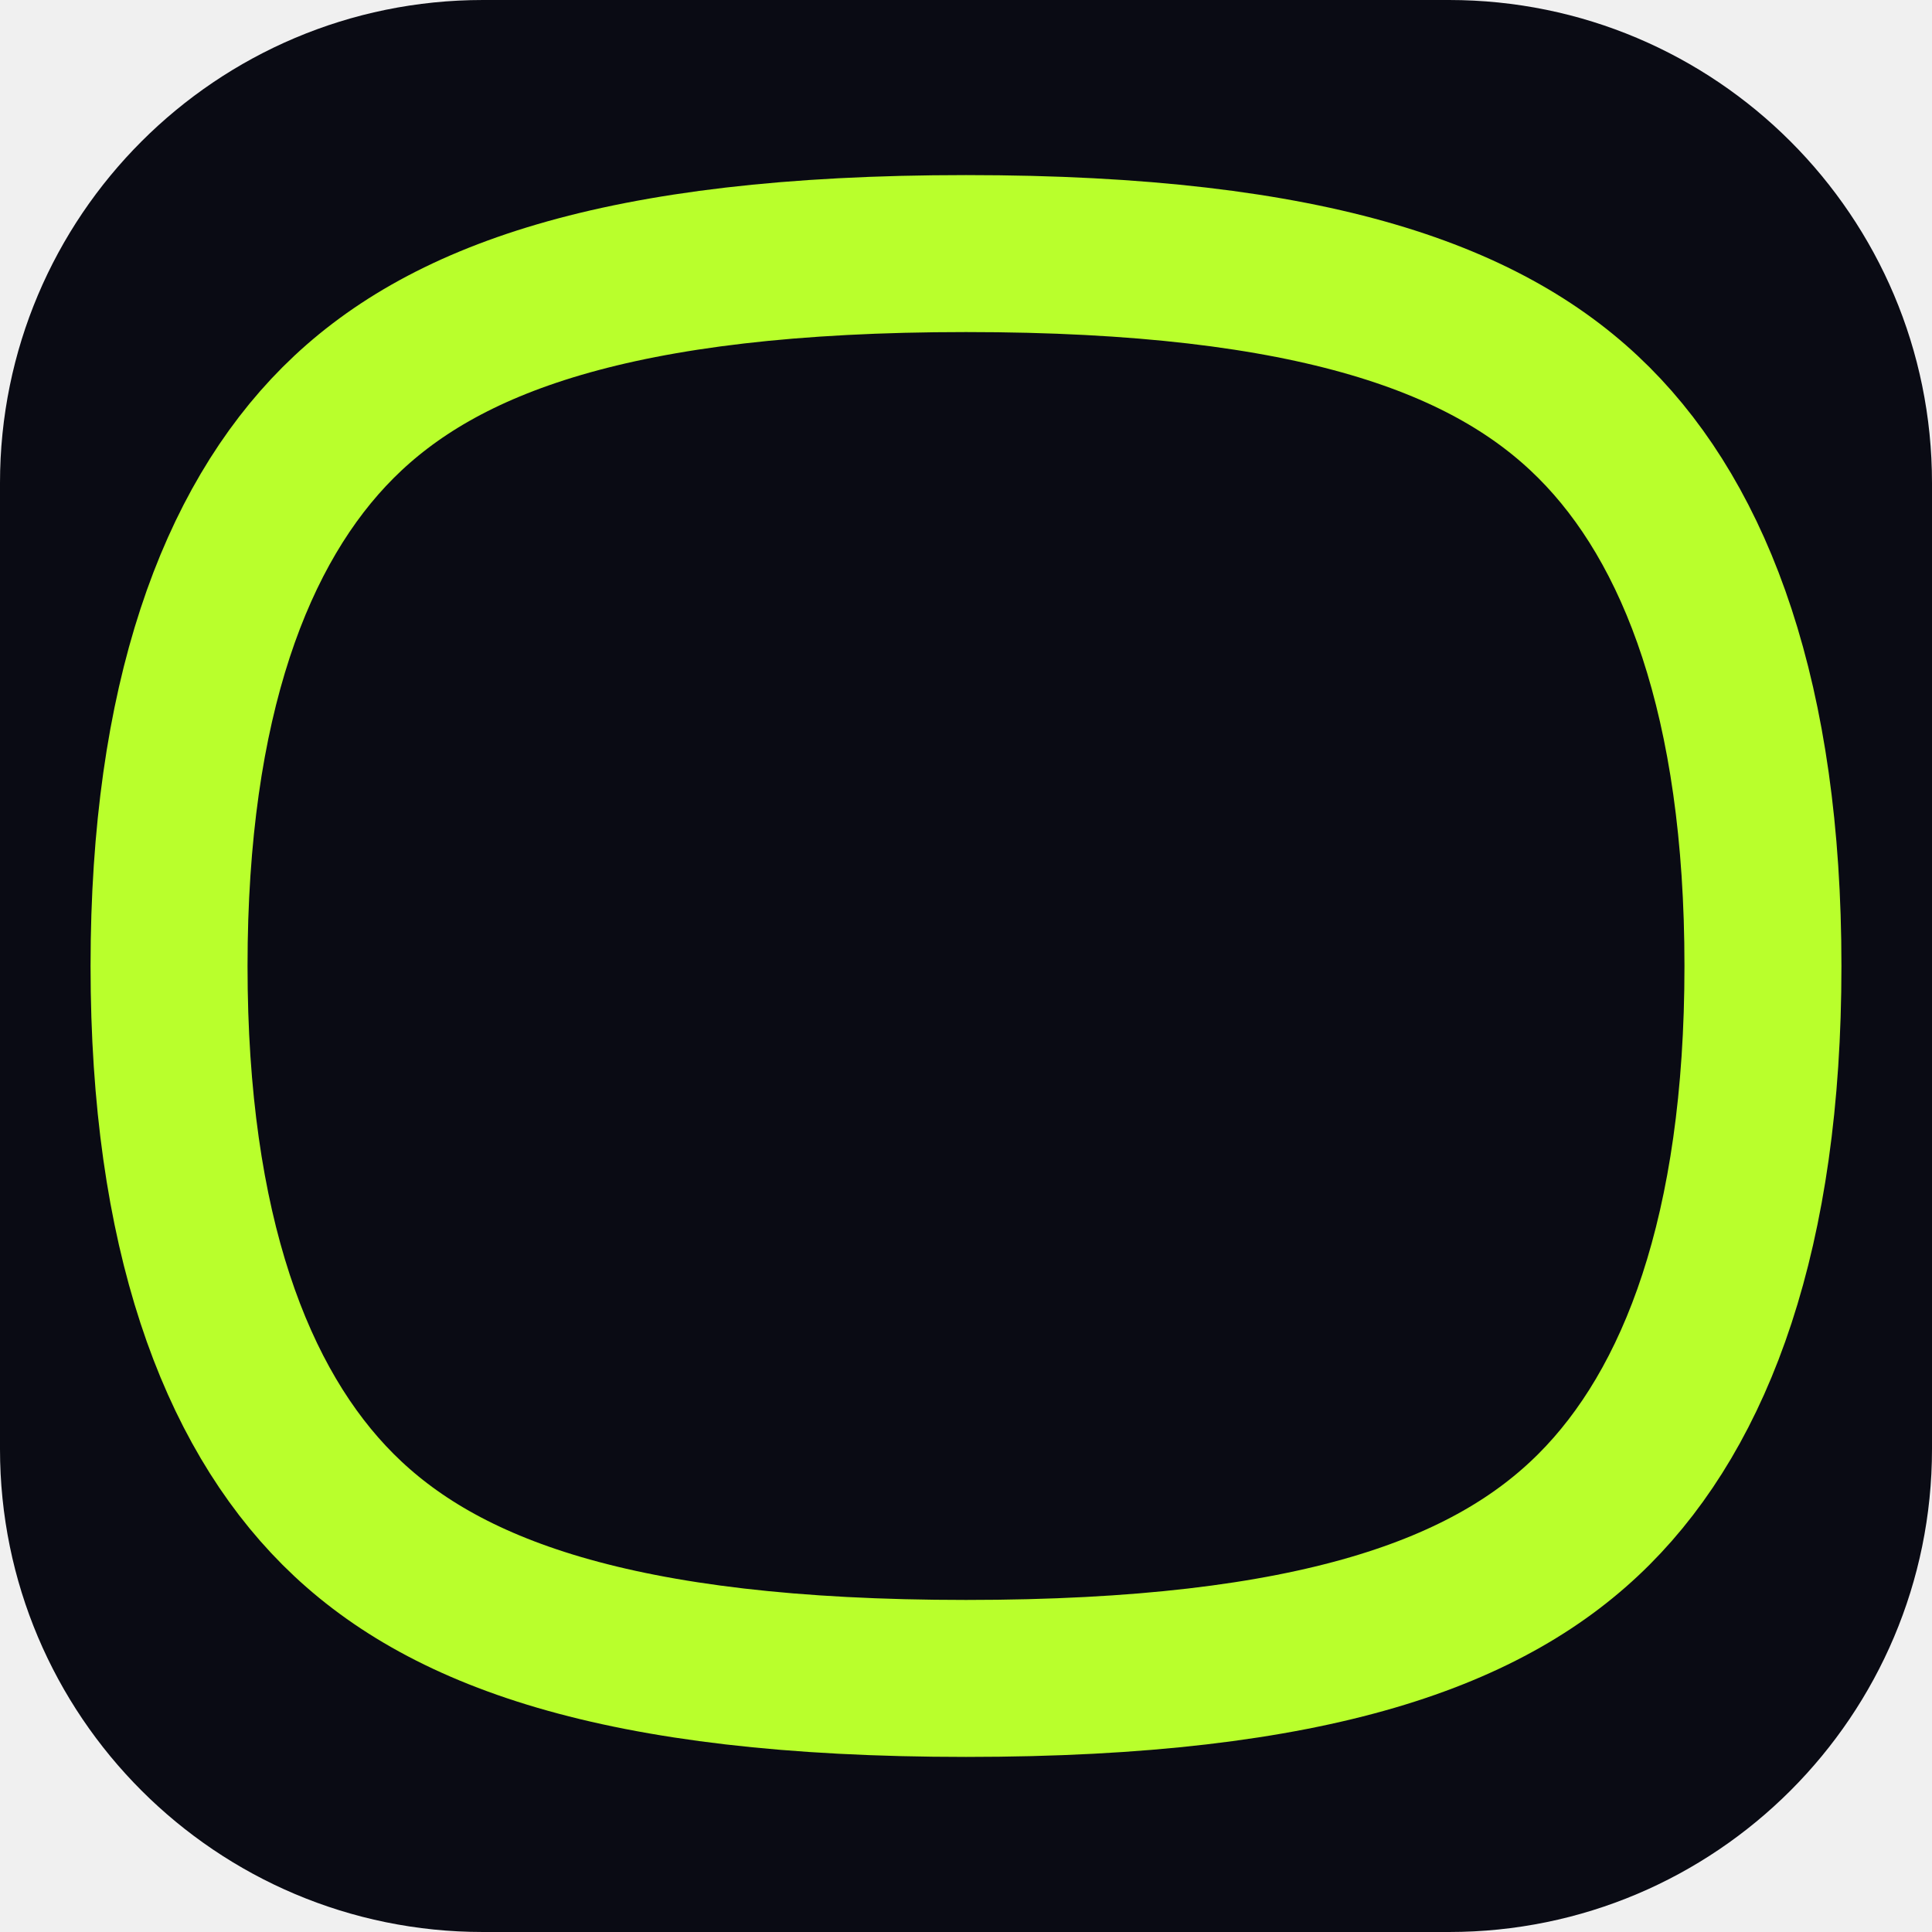
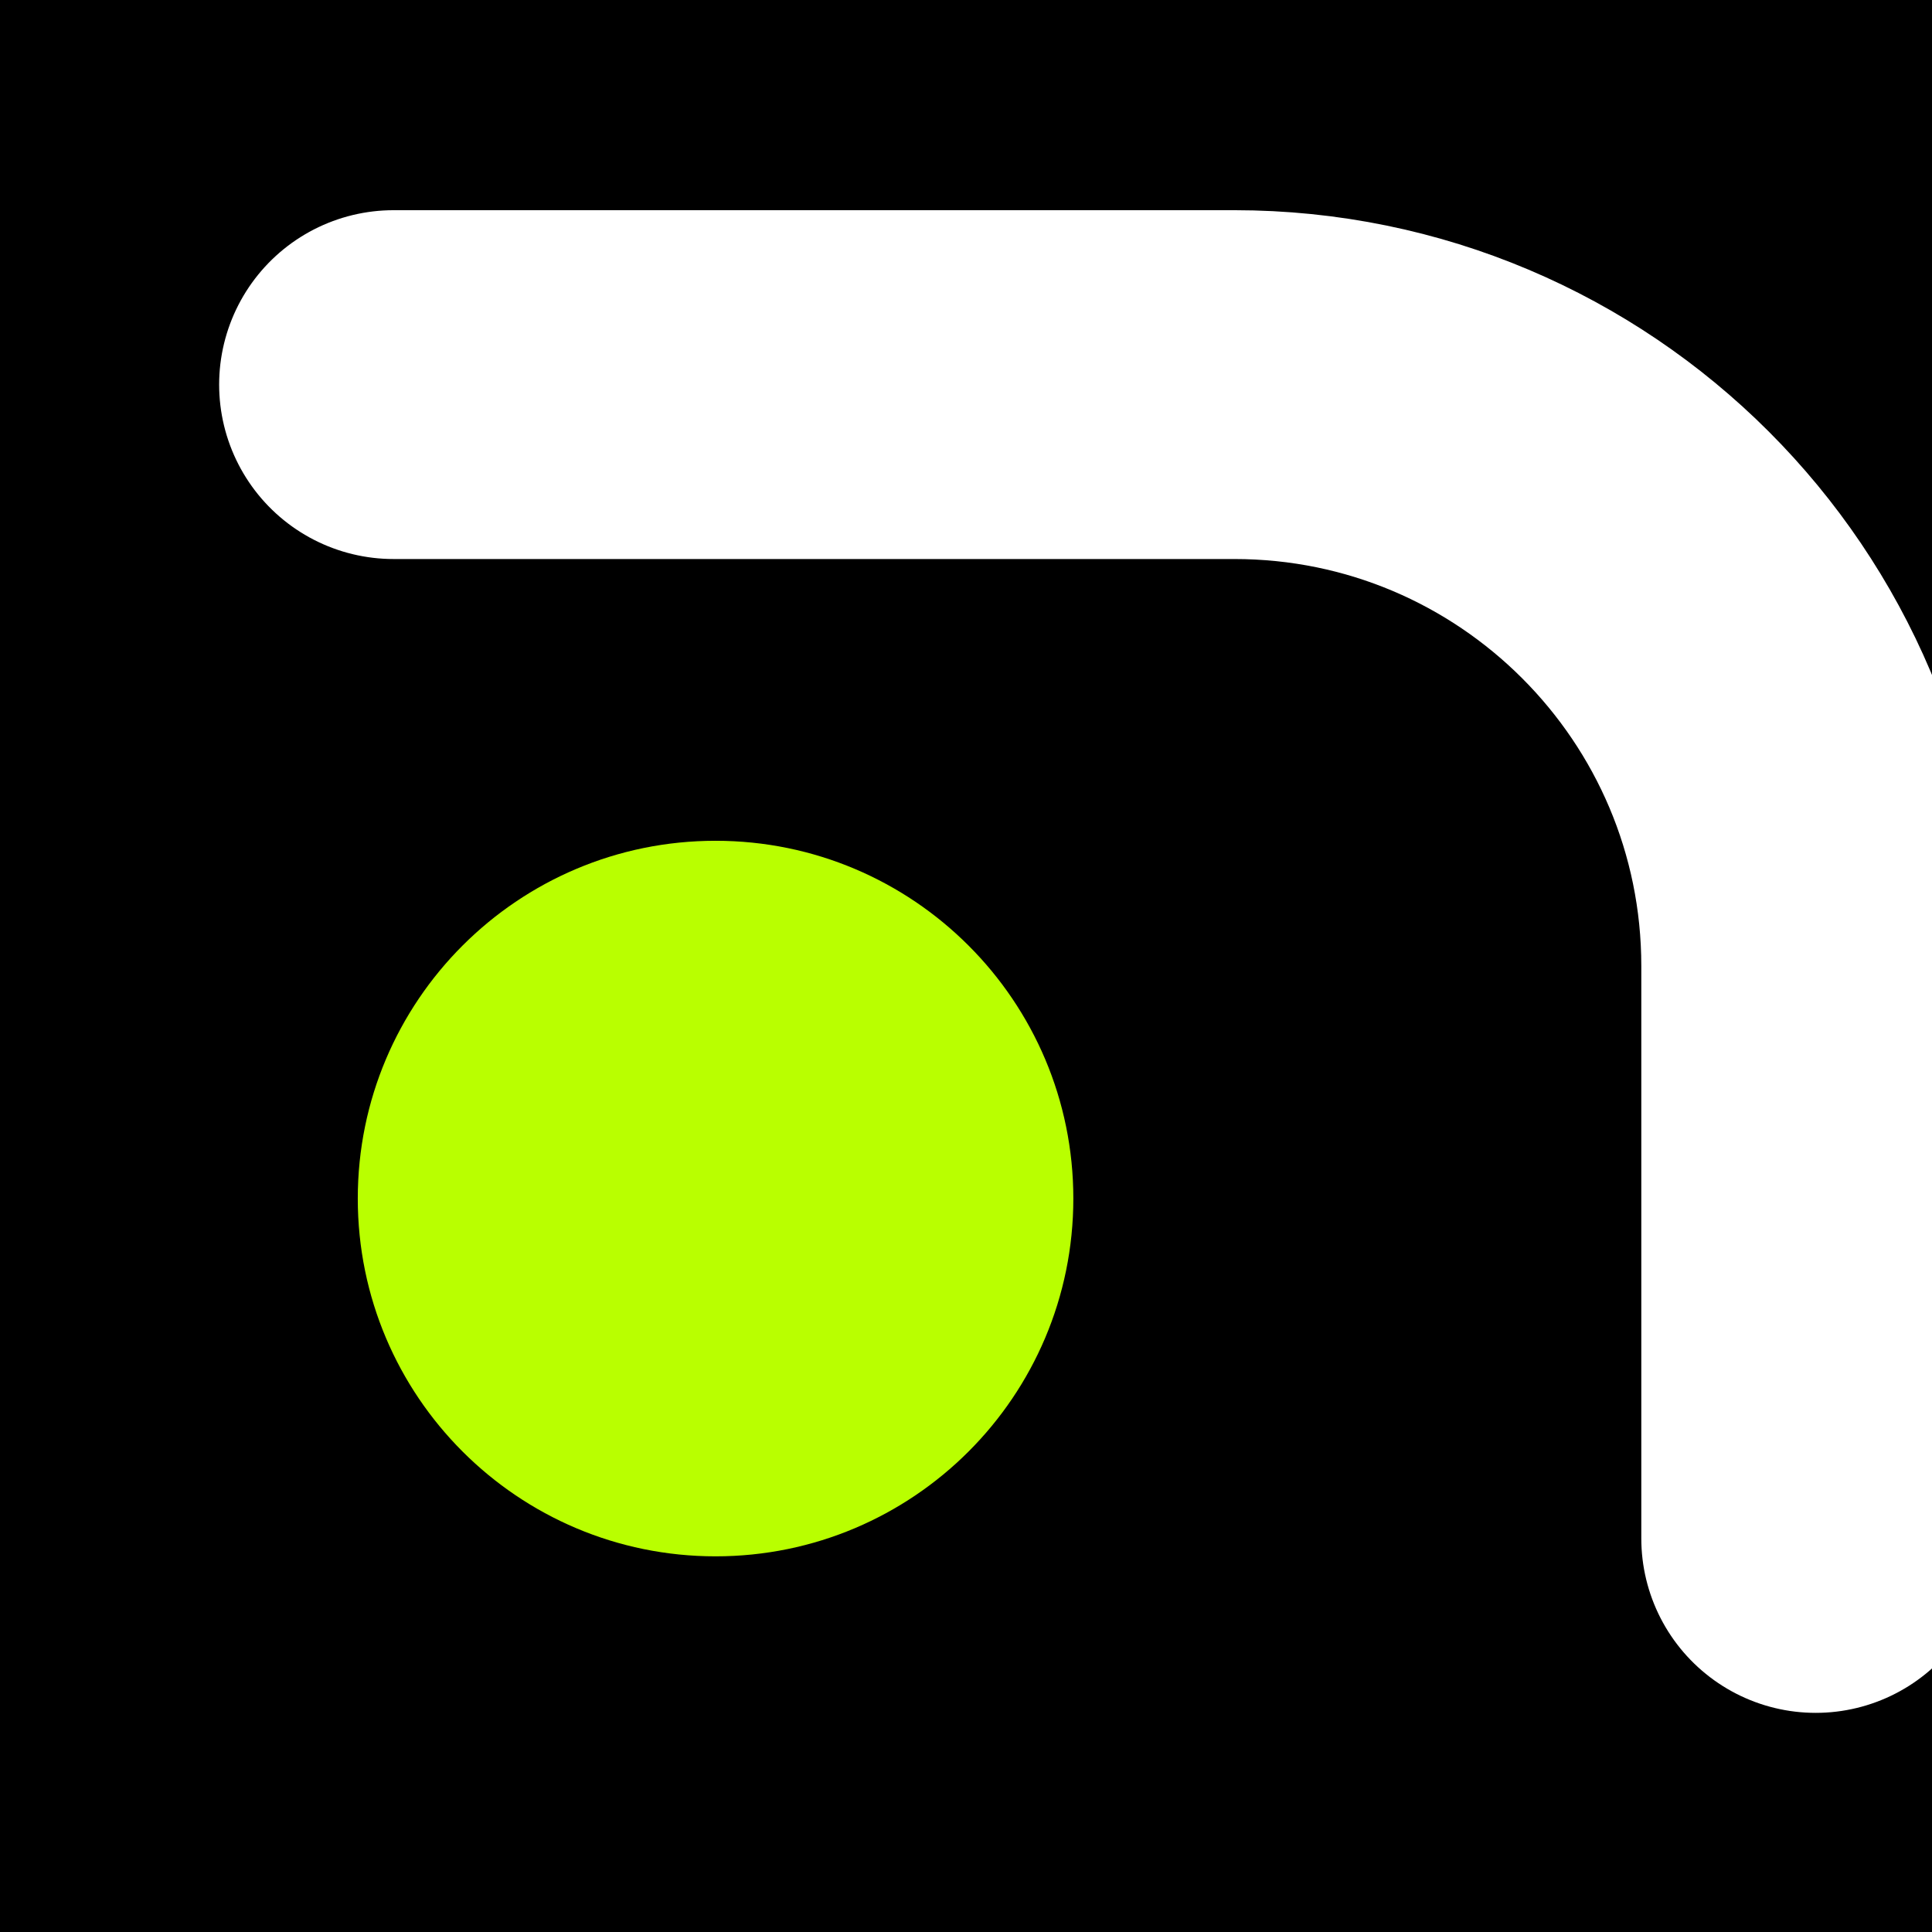
- <svg xmlns="http://www.w3.org/2000/svg" viewBox="0 0 32 32" role="img" aria-label="AR360">
-   <rect width="32" height="32" rx="8" fill="#0A0B14" />
-   <path d="M16 4.2        C21.8 4.2 24.7 5.3 26.4 7        C28.1 8.7 29.2 11.6 29.2 16        C29.2 20.4 28.1 23.3 26.4 25        C24.7 26.7 21.8 27.8 16 27.8        C10.2 27.8 7.3 26.7 5.6 25        C3.9 23.3 2.8 20.4 2.8 16        C2.8 11.6 3.9 8.7 5.6 7        C7.3 5.3 10.2 4.2 16 4.2Z" fill="none" stroke="#B9FF2C" stroke-width="2.6" stroke-linejoin="round" />
+ <svg xmlns="http://www.w3.org/2000/svg" viewBox="0 0 216 216" fill="none">
+   <rect width="216" height="216" fill="#000000" />
+   <path d="M44 43H138C173.9 43 203 72.1 203 108V172" stroke="#FFFFFF" stroke-width="39" stroke-linecap="round" stroke-linejoin="round" />
+   <circle cx="80" cy="134" r="40" fill="#B9FF00" />
</svg>
